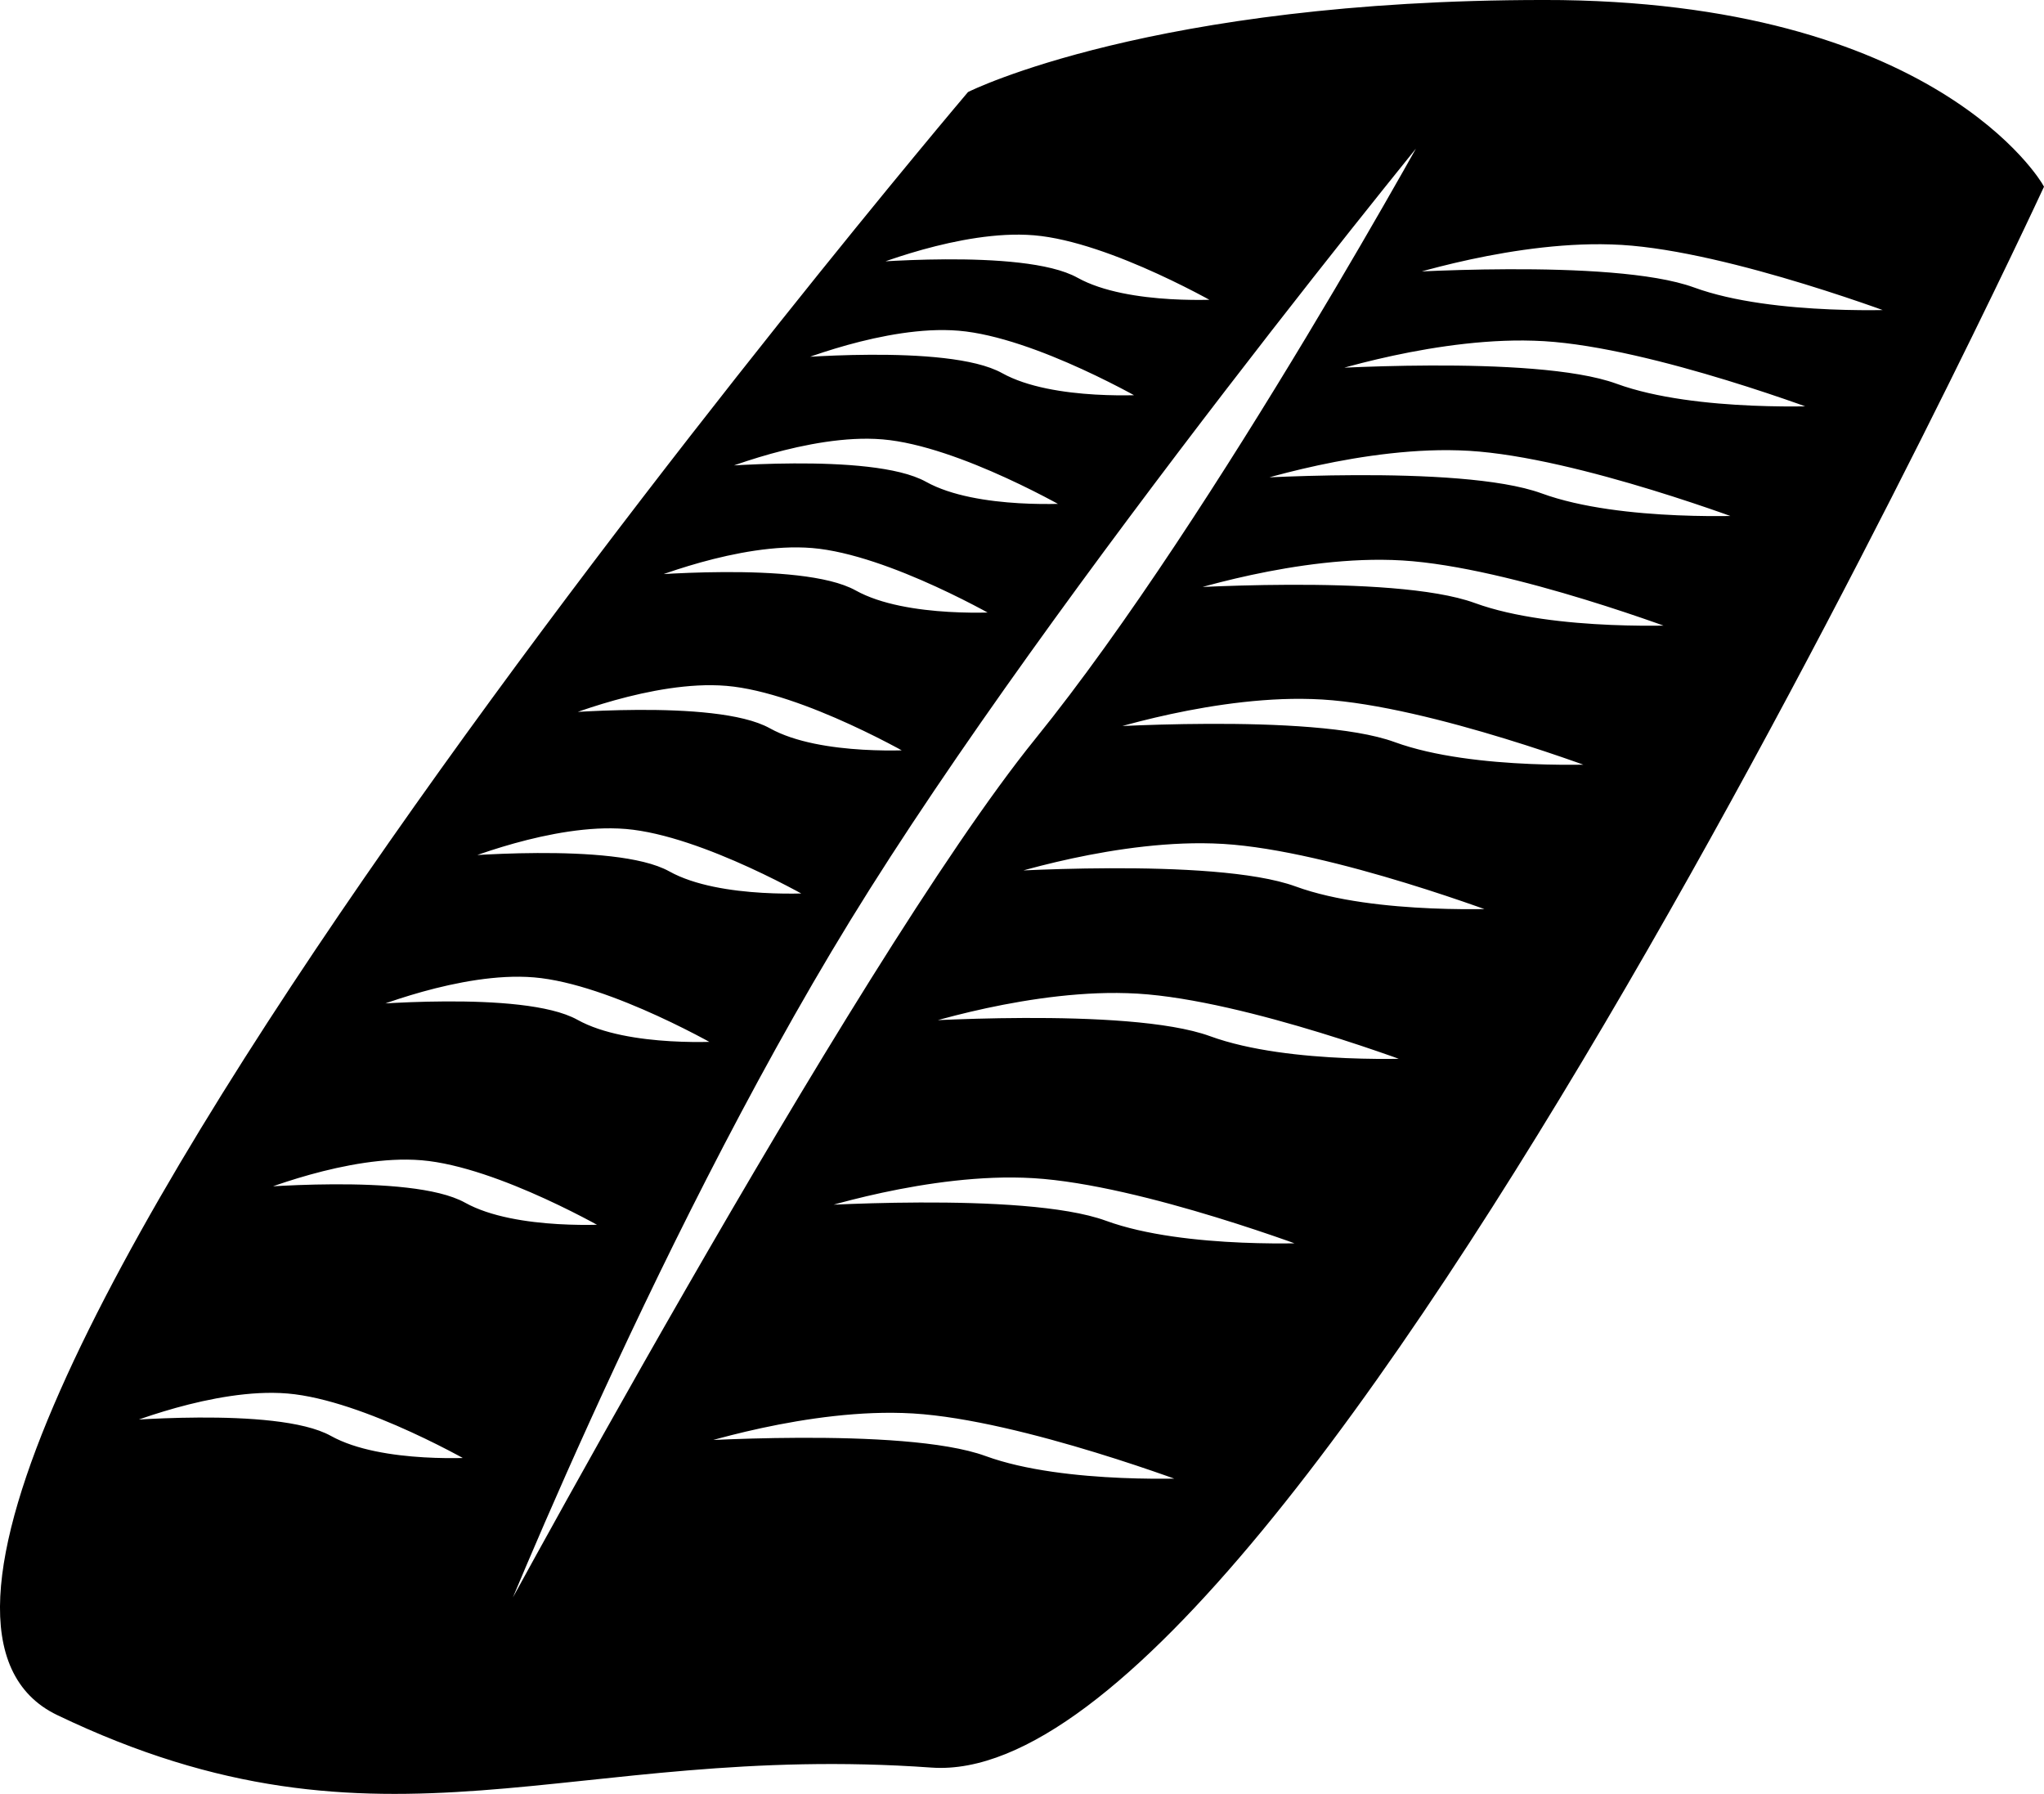
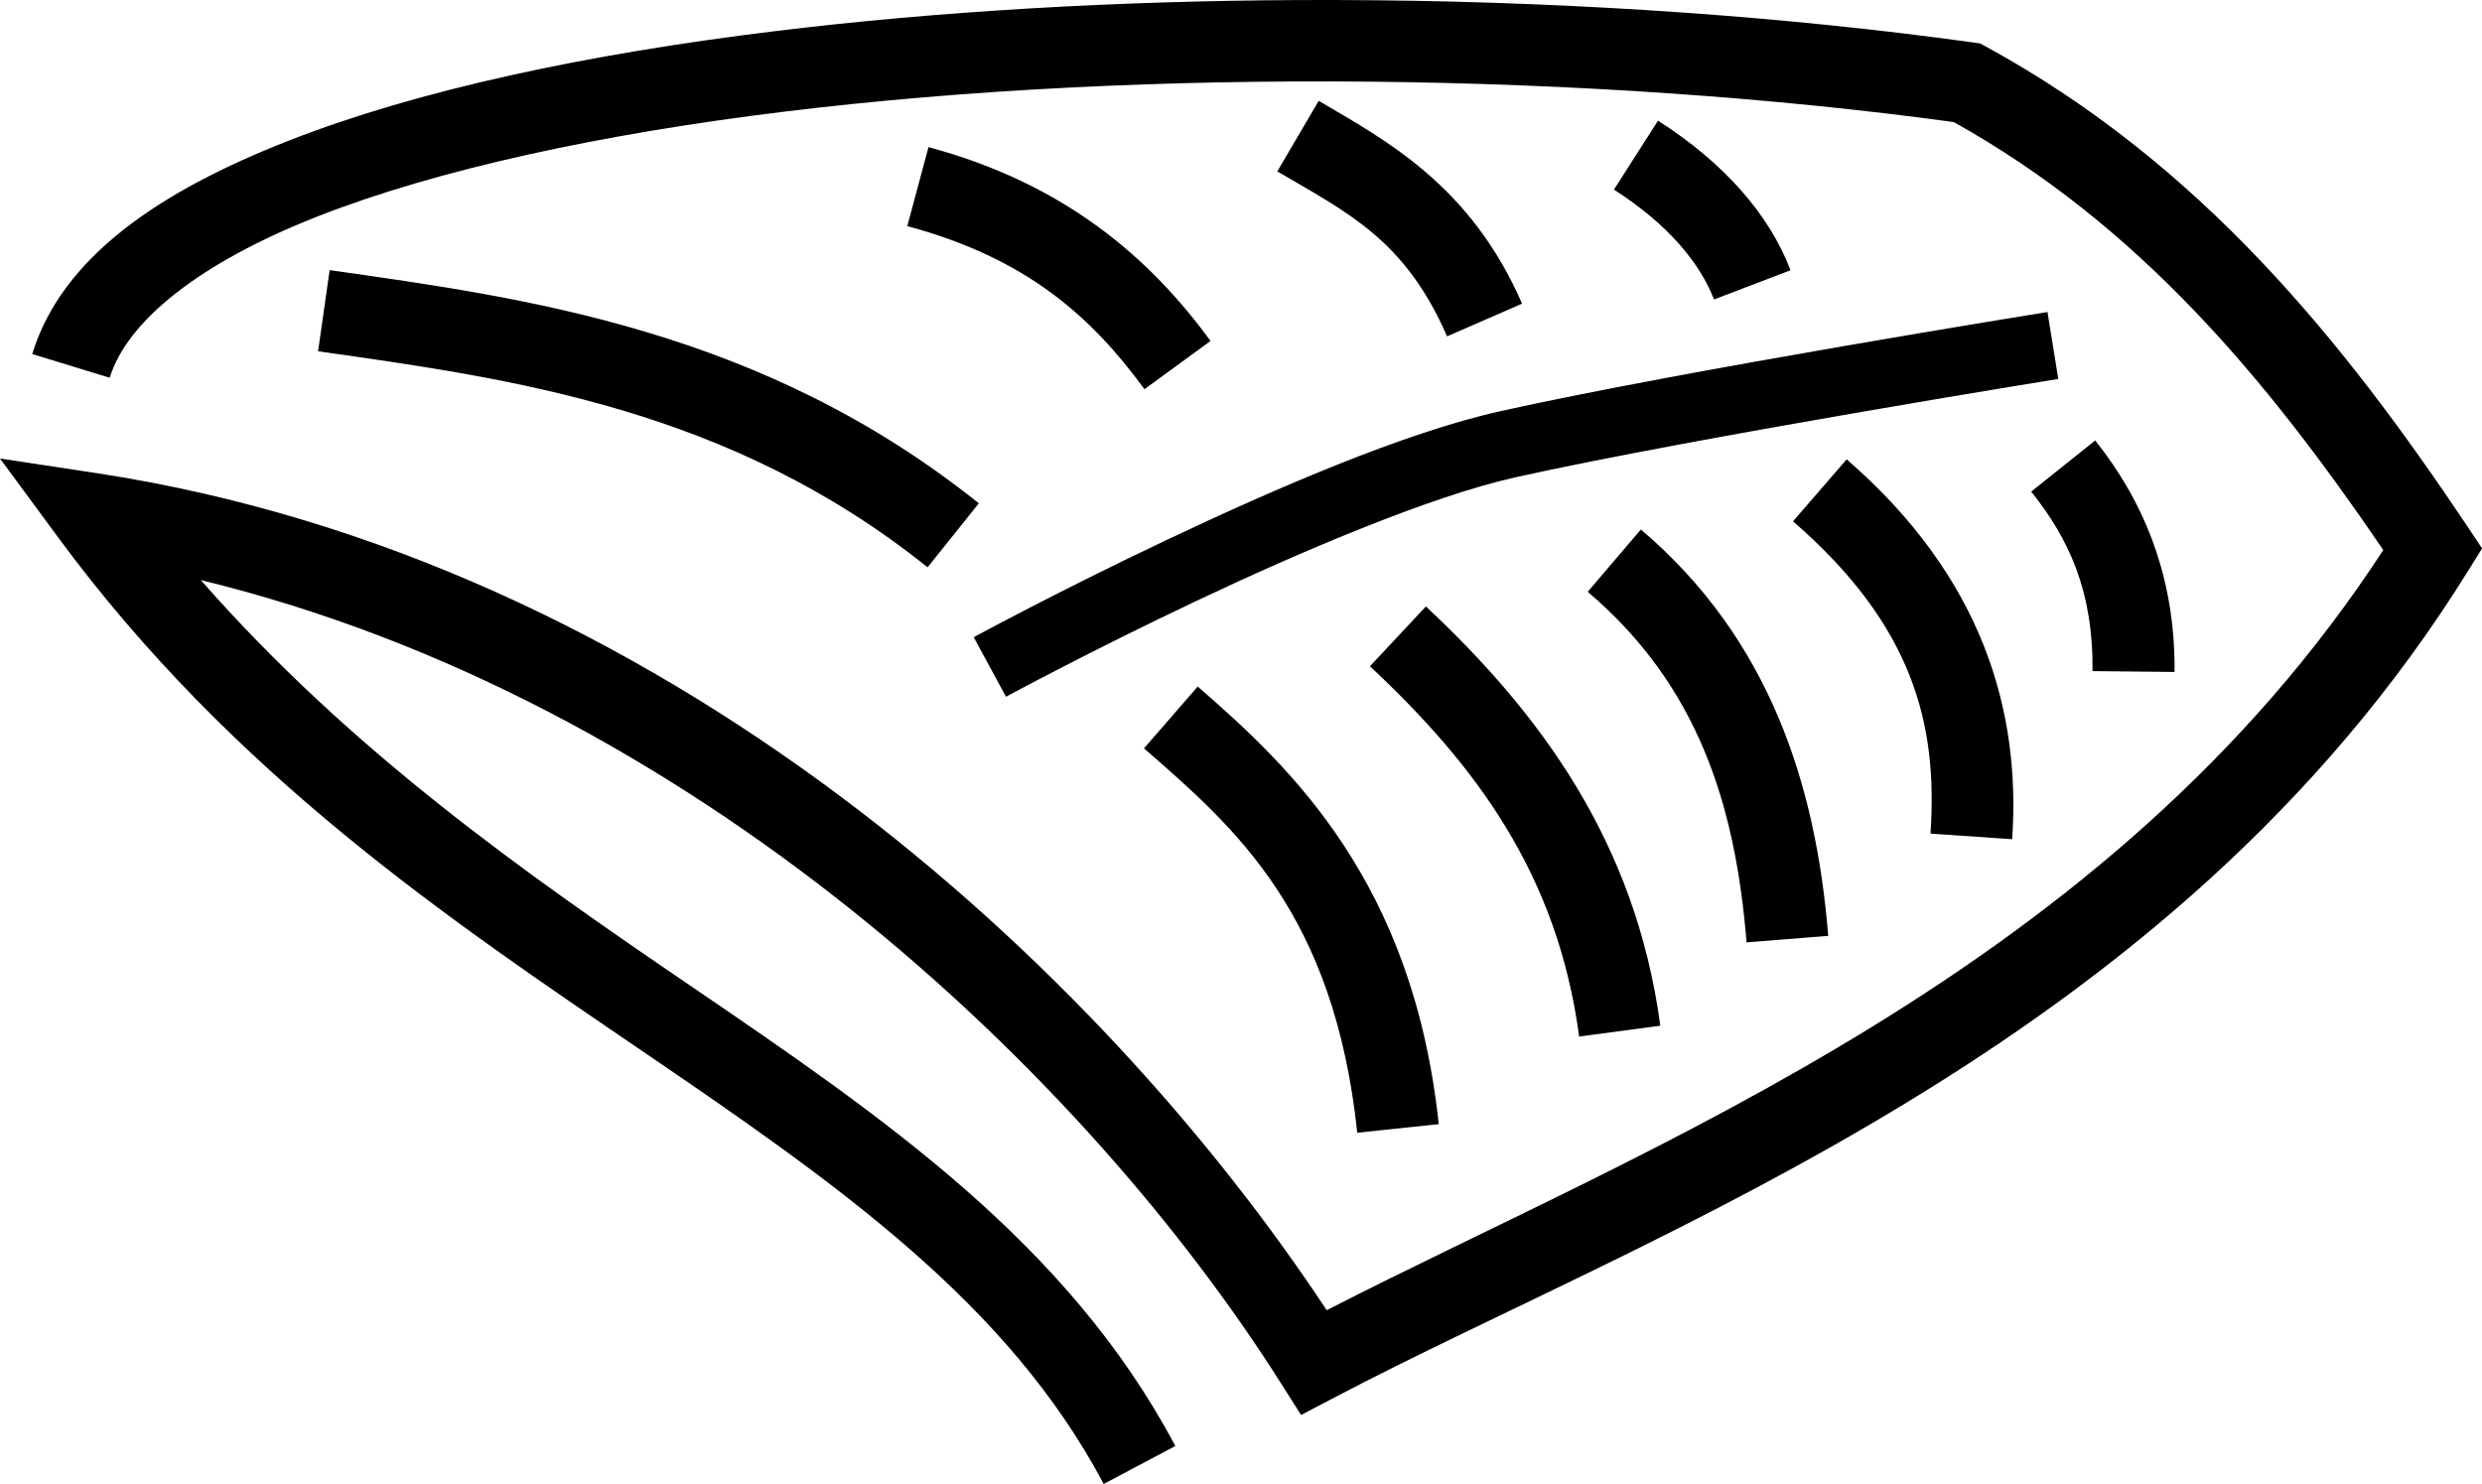
- <svg xmlns="http://www.w3.org/2000/svg" width="72.239mm" height="63.393mm" viewBox="0 0 72.239 63.393" version="1.1" id="svg979">
-   <defs id="defs973" />
-   <g id="layer1" transform="translate(8.712125,-321.8863)">
-     <path style="fill:#000000;stroke:#000000;stroke-width:0.322px;stroke-linecap:butt;stroke-linejoin:miter;stroke-opacity:1" d="m 45.854,322.047 c -13.809,0 -20.254,3.222 -20.254,3.222 0,0 -43.73,51.555 -32.222,57.079 11.508,5.524 17.952,0.921 30.841,1.841 12.889,0.921 39.127,-55.698 39.127,-55.698 0,0 -3.683,-6.445 -17.492,-6.445 z m -3.489,3.562 c 0,0 -7.937,14.552 -14.363,22.49 -6.426,7.938 -19.844,32.884 -19.844,32.884 0,0 5.858,-14.93 13.04,-26.647 7.182,-11.717 21.167,-28.726 21.167,-28.726 z m -15.044,4.408 c 0.178,0.002 0.355,0.009 0.528,0.024 2.772,0.234 6.756,2.576 6.756,2.576 0,0 -3.453,0.261 -5.313,-0.775 -1.86,-1.036 -7.781,-0.483 -7.781,-0.483 0,0 3.135,-1.364 5.811,-1.342 z m 20.553,0.339 c 0.247,0.002 0.493,0.01 0.736,0.024 3.896,0.236 10.056,2.599 10.056,2.599 0,0 -4.699,0.264 -7.56,-0.782 -2.861,-1.045 -10.89,-0.487 -10.89,-0.487 0,0 3.953,-1.377 7.657,-1.354 z m -23.216,3.033 c 0.178,0.002 0.354,0.009 0.528,0.024 2.772,0.234 6.756,2.576 6.756,2.576 0,0 -3.453,0.261 -5.313,-0.775 -1.86,-1.036 -7.781,-0.483 -7.781,-0.483 0,0 3.136,-1.364 5.812,-1.342 z m 20.476,0.369 c 0.247,0.002 0.493,0.01 0.736,0.024 3.896,0.236 10.057,2.599 10.057,2.599 0,0 -4.7,0.264 -7.56,-0.782 -2.861,-1.045 -10.89,-0.487 -10.89,-0.487 0,0 3.953,-1.377 7.657,-1.354 z m -23.166,3.471 c 0.178,0.002 0.354,0.009 0.528,0.024 2.772,0.234 6.756,2.576 6.756,2.576 0,0 -3.453,0.261 -5.313,-0.775 -1.86,-1.036 -7.782,-0.483 -7.782,-0.483 0,0 3.136,-1.364 5.812,-1.342 z m 20.52,0.404 c 0.247,0.002 0.493,0.01 0.736,0.024 3.896,0.236 10.057,2.599 10.057,2.599 0,0 -4.7,0.264 -7.56,-0.782 -2.861,-1.045 -10.89,-0.487 -10.89,-0.487 0,0 3.953,-1.377 7.657,-1.354 z M 19.483,341.069 c 0.178,0.002 0.355,0.009 0.528,0.024 2.772,0.234 6.756,2.576 6.756,2.576 0,0 -3.453,0.261 -5.313,-0.775 -1.86,-1.036 -7.782,-0.483 -7.782,-0.483 0,0 3.136,-1.364 5.812,-1.342 z m 20.643,0.438 c 0.247,0.002 0.493,0.009 0.736,0.024 3.896,0.236 10.056,2.599 10.056,2.599 0,0 -4.7,0.263 -7.56,-0.782 -2.861,-1.045 -10.89,-0.487 -10.89,-0.487 0,0 3.953,-1.377 7.657,-1.354 z m -23.678,4.432 c 0.178,0.002 0.354,0.009 0.528,0.024 2.772,0.234 6.756,2.576 6.756,2.576 0,0 -3.453,0.261 -5.313,-0.775 -1.86,-1.036 -7.782,-0.483 -7.782,-0.483 0,0 3.136,-1.364 5.812,-1.342 z m 20.843,0.482 c 0.247,0.002 0.493,0.01 0.736,0.024 3.896,0.236 10.056,2.599 10.056,2.599 0,0 -4.699,0.264 -7.56,-0.782 -2.861,-1.045 -10.89,-0.487 -10.89,-0.487 0,0 3.953,-1.377 7.657,-1.354 z m -24.395,4.576 c 0.178,0.002 0.355,0.009 0.528,0.024 2.772,0.234 6.756,2.576 6.756,2.576 0,0 -3.453,0.261 -5.313,-0.775 -1.86,-1.036 -7.781,-0.483 -7.781,-0.483 0,0 3.135,-1.364 5.811,-1.342 z m 20.898,0.527 c 0.247,0.002 0.493,0.01 0.736,0.024 3.896,0.236 10.057,2.599 10.057,2.599 0,0 -4.7,0.264 -7.56,-0.782 -2.861,-1.045 -10.89,-0.487 -10.89,-0.487 0,0 3.953,-1.377 7.657,-1.354 z M 9.649,356.241 c 0.178,0.002 0.355,0.009 0.528,0.024 2.772,0.234 6.756,2.576 6.756,2.576 0,0 -3.453,0.261 -5.313,-0.775 -1.86,-1.036 -7.782,-0.483 -7.782,-0.483 0,0 3.136,-1.364 5.812,-1.342 z m 21.122,0.574 c 0.247,0.002 0.493,0.01 0.736,0.024 3.896,0.236 10.056,2.599 10.056,2.599 0,0 -4.699,0.264 -7.56,-0.782 -2.861,-1.045 -10.89,-0.487 -10.89,-0.487 0,0 3.953,-1.377 7.657,-1.354 z m -25.094,5.889 c 0.178,0.002 0.354,0.009 0.528,0.024 2.772,0.234 6.756,2.576 6.756,2.576 0,0 -3.453,0.261 -5.313,-0.775 -1.86,-1.036 -7.782,-0.483 -7.782,-0.483 0,0 3.136,-1.364 5.812,-1.342 z m 21.409,0.632 c 0.247,0.002 0.493,0.009 0.736,0.024 3.896,0.236 10.057,2.599 10.057,2.599 0,0 -4.7,0.263 -7.56,-0.782 -2.861,-1.045 -10.89,-0.487 -10.89,-0.487 0,0 3.953,-1.377 7.657,-1.354 z m -26.15,7.61 c 0.178,0.002 0.355,0.009 0.528,0.024 2.772,0.234 6.756,2.576 6.756,2.576 0,0 -3.453,0.261 -5.313,-0.775 -1.86,-1.036 -7.782,-0.483 -7.782,-0.483 0,0 3.136,-1.364 5.812,-1.342 z m 21.898,0.705 c 0.247,0.002 0.493,0.009 0.736,0.024 3.896,0.236 10.056,2.599 10.056,2.599 0,0 -4.699,0.263 -7.56,-0.782 -2.861,-1.045 -10.89,-0.487 -10.89,-0.487 0,0 3.953,-1.377 7.657,-1.354 z" id="path895" />
+ <svg xmlns="http://www.w3.org/2000/svg" width="47.431mm" height="28.362mm" viewBox="0 0 47.431 28.362" version="1.1" id="svg1070">
+   <defs id="defs1064" />
+   <g id="layer1" transform="translate(-147.2075,-268.5201)">
+     <path style="color:#000000;font-style:normal;font-variant:normal;font-weight:normal;font-stretch:normal;font-size:medium;line-height:normal;font-family:sans-serif;font-variant-ligatures:normal;font-variant-position:normal;font-variant-caps:normal;font-variant-numeric:normal;font-variant-alternates:normal;font-feature-settings:normal;text-indent:0;text-align:start;text-decoration:none;text-decoration-line:none;text-decoration-style:solid;text-decoration-color:#000000;letter-spacing:normal;word-spacing:normal;text-transform:none;writing-mode:lr-tb;direction:ltr;text-orientation:mixed;dominant-baseline:auto;baseline-shift:baseline;text-anchor:start;white-space:normal;shape-padding:0;clip-rule:nonzero;display:inline;overflow:visible;visibility:visible;opacity:1;isolation:auto;mix-blend-mode:normal;color-interpolation:sRGB;color-interpolation-filters:linearRGB;solid-color:#000000;solid-opacity:1;vector-effect:none;fill:#000000;fill-opacity:1;fill-rule:nonzero;stroke:none;stroke-width:1.549;stroke-linecap:butt;stroke-linejoin:miter;stroke-miterlimit:4;stroke-dasharray:none;stroke-dashoffset:0;stroke-opacity:1;color-rendering:auto;image-rendering:auto;shape-rendering:auto;text-rendering:auto;enable-background:accumulate" d="m 172.01,268.521 c -3.448,0.016 -6.869,0.212 -10.004,0.596 -3.583,0.438 -6.793,1.118 -9.277,2.09 -2.485,0.972 -4.34,2.234 -4.906,4.08 l 1.481,0.453 c 0.33,-1.076 1.701,-2.194 3.99,-3.09 2.289,-0.895 5.402,-1.568 8.902,-1.996 6.955,-0.851 15.448,-0.743 22.347,0.199 3.544,1.975 5.992,4.923 8.209,8.18 -5.252,8.064 -14.042,11.375 -20.191,14.529 -4.334,-6.559 -12.675,-14.344 -23.502,-15.998 l -1.852,-0.281 1.111,1.508 c 3.342,4.536 7.48,7.309 11.19,9.836 3.71,2.527 6.96,4.801 8.791,8.256 l 1.369,-0.725 c -2.052,-3.871 -5.572,-6.28 -9.287,-8.811 -3.166,-2.156 -6.466,-4.47 -9.336,-7.74 9.448,2.299 16.919,9.469 20.643,15.354 l 0.383,0.604 0.633,-0.332 c 6.073,-3.191 15.985,-6.645 21.672,-15.807 l 0.264,-0.424 -0.277,-0.416 c -2.373,-3.55 -5.1,-6.931 -9.194,-9.17 l -0.123,-0.066 -0.143,-0.02 c -3.54,-0.491 -7.47,-0.765 -11.414,-0.805 -0.493,-0.005 -0.986,-0.006 -1.478,-0.004 z m 0.398,1.926 -0.791,1.349 c 1.338,0.786 2.439,1.301 3.244,3.153 l 1.433,-0.625 c -0.986,-2.267 -2.606,-3.125 -3.887,-3.877 z m 6.484,0.379 -0.842,1.318 c 1.046,0.669 1.652,1.42 1.912,2.1 l 1.463,-0.559 c -0.409,-1.069 -1.271,-2.052 -2.533,-2.859 z m -13.941,0.506 -0.405,1.51 c 2.281,0.613 3.518,1.73 4.532,3.117 l 1.263,-0.922 c -1.149,-1.573 -2.769,-3.001 -5.39,-3.705 z m -11.444,2.352 -0.221,1.55 c 3.716,0.528 7.852,1.09 11.648,4.129 l 0.979,-1.223 c -4.157,-3.328 -8.7,-3.93 -12.406,-4.457 z m 32.828,0.8 c 0,0 -6.927,1.111 -10.443,1.892 -1.853,0.412 -4.33,1.489 -6.391,2.465 -2.061,0.976 -3.686,1.858 -3.686,1.858 l 0.617,1.138 c 0,0 1.596,-0.864 3.623,-1.824 2.027,-0.96 4.503,-2.012 6.117,-2.371 3.417,-0.759 10.369,-1.879 10.369,-1.879 z m 0.912,2.455 -1.223,0.977 c 0.724,0.907 1.187,1.909 1.172,3.431 l 1.567,0.016 c 0.019,-1.871 -0.627,-3.31 -1.516,-4.424 z m -4.75,0.361 -1.025,1.184 c 2.295,1.991 2.77,3.877 2.627,5.969 l 1.561,0.107 c 0.167,-2.436 -0.554,-4.998 -3.162,-7.26 z m -3.932,1.34 -1.016,1.191 c 2.095,1.781 2.821,4.05 3.035,6.701 l 1.561,-0.125 c -0.233,-2.875 -1.112,-5.669 -3.58,-7.767 z m -4.108,1.471 -1.07,1.143 c 2.021,1.892 3.583,3.971 3.998,7.078 l 1.551,-0.207 c -0.473,-3.537 -2.327,-5.999 -4.479,-8.013 z m -4.361,1.531 -1.027,1.182 c 1.759,1.529 3.631,3.159 4.076,7.346 l 1.557,-0.164 c -0.492,-4.629 -2.825,-6.816 -4.605,-8.363 z" id="path1314" />
  </g>
</svg>
